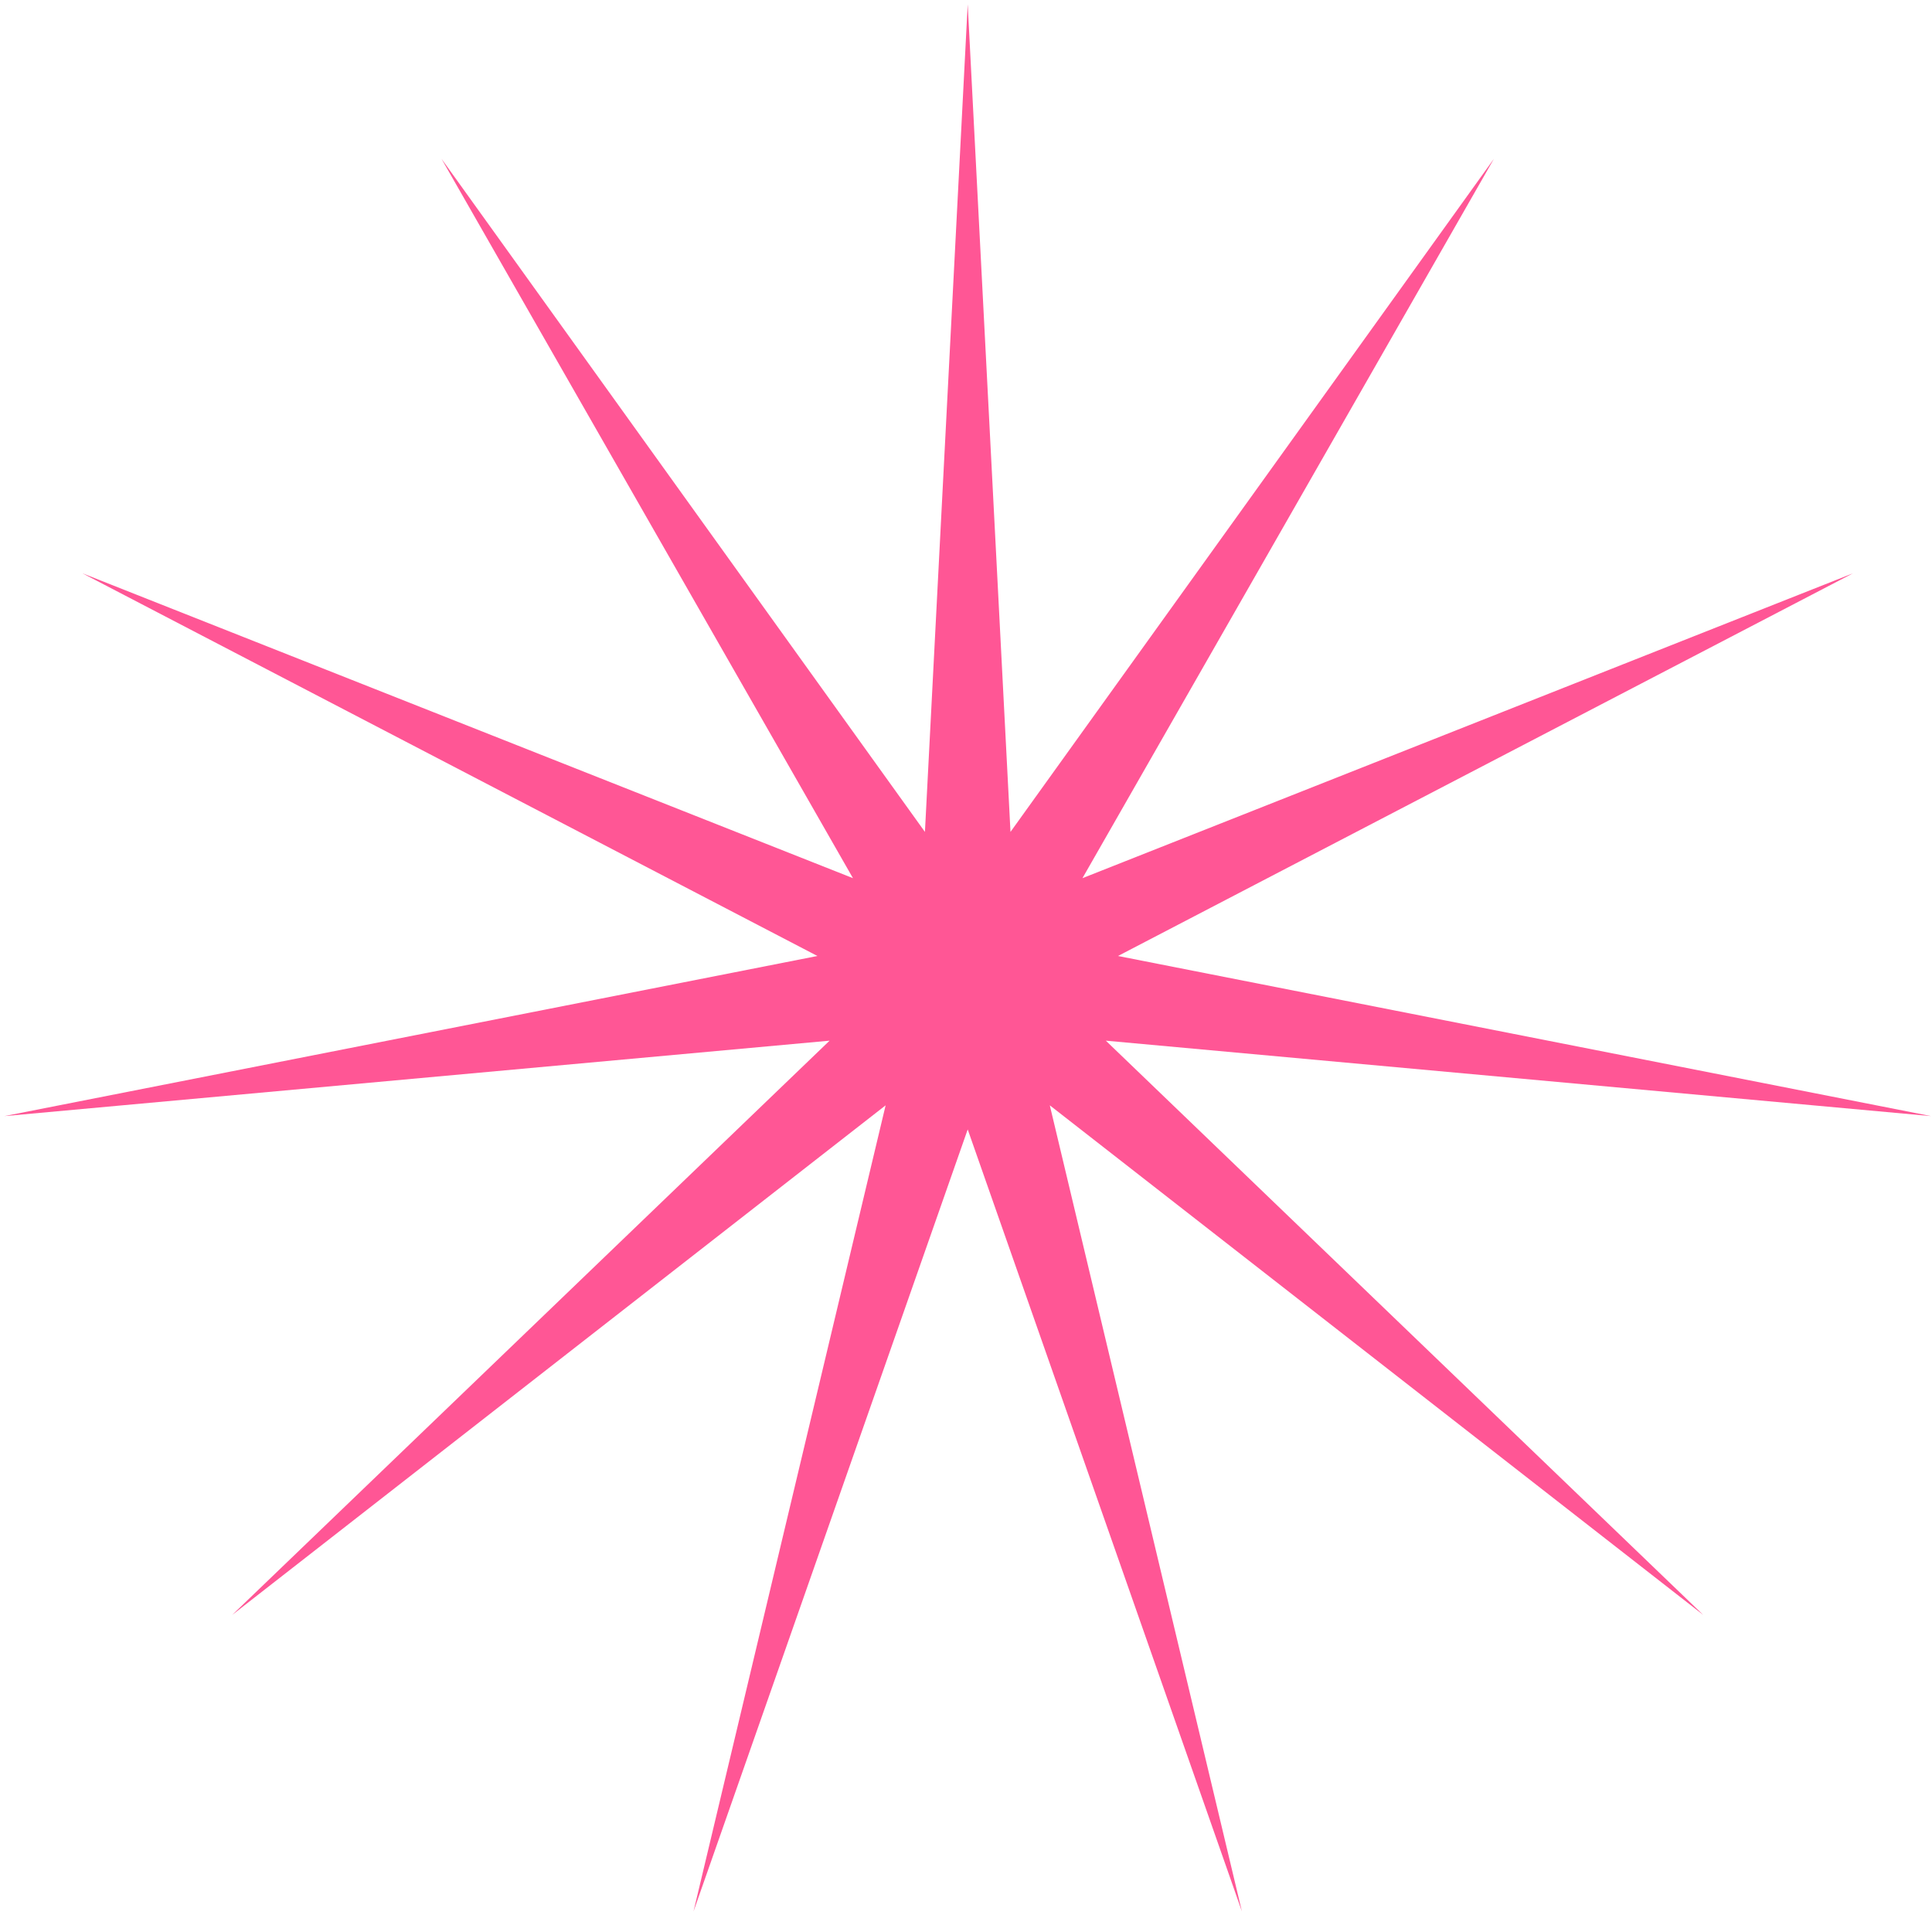
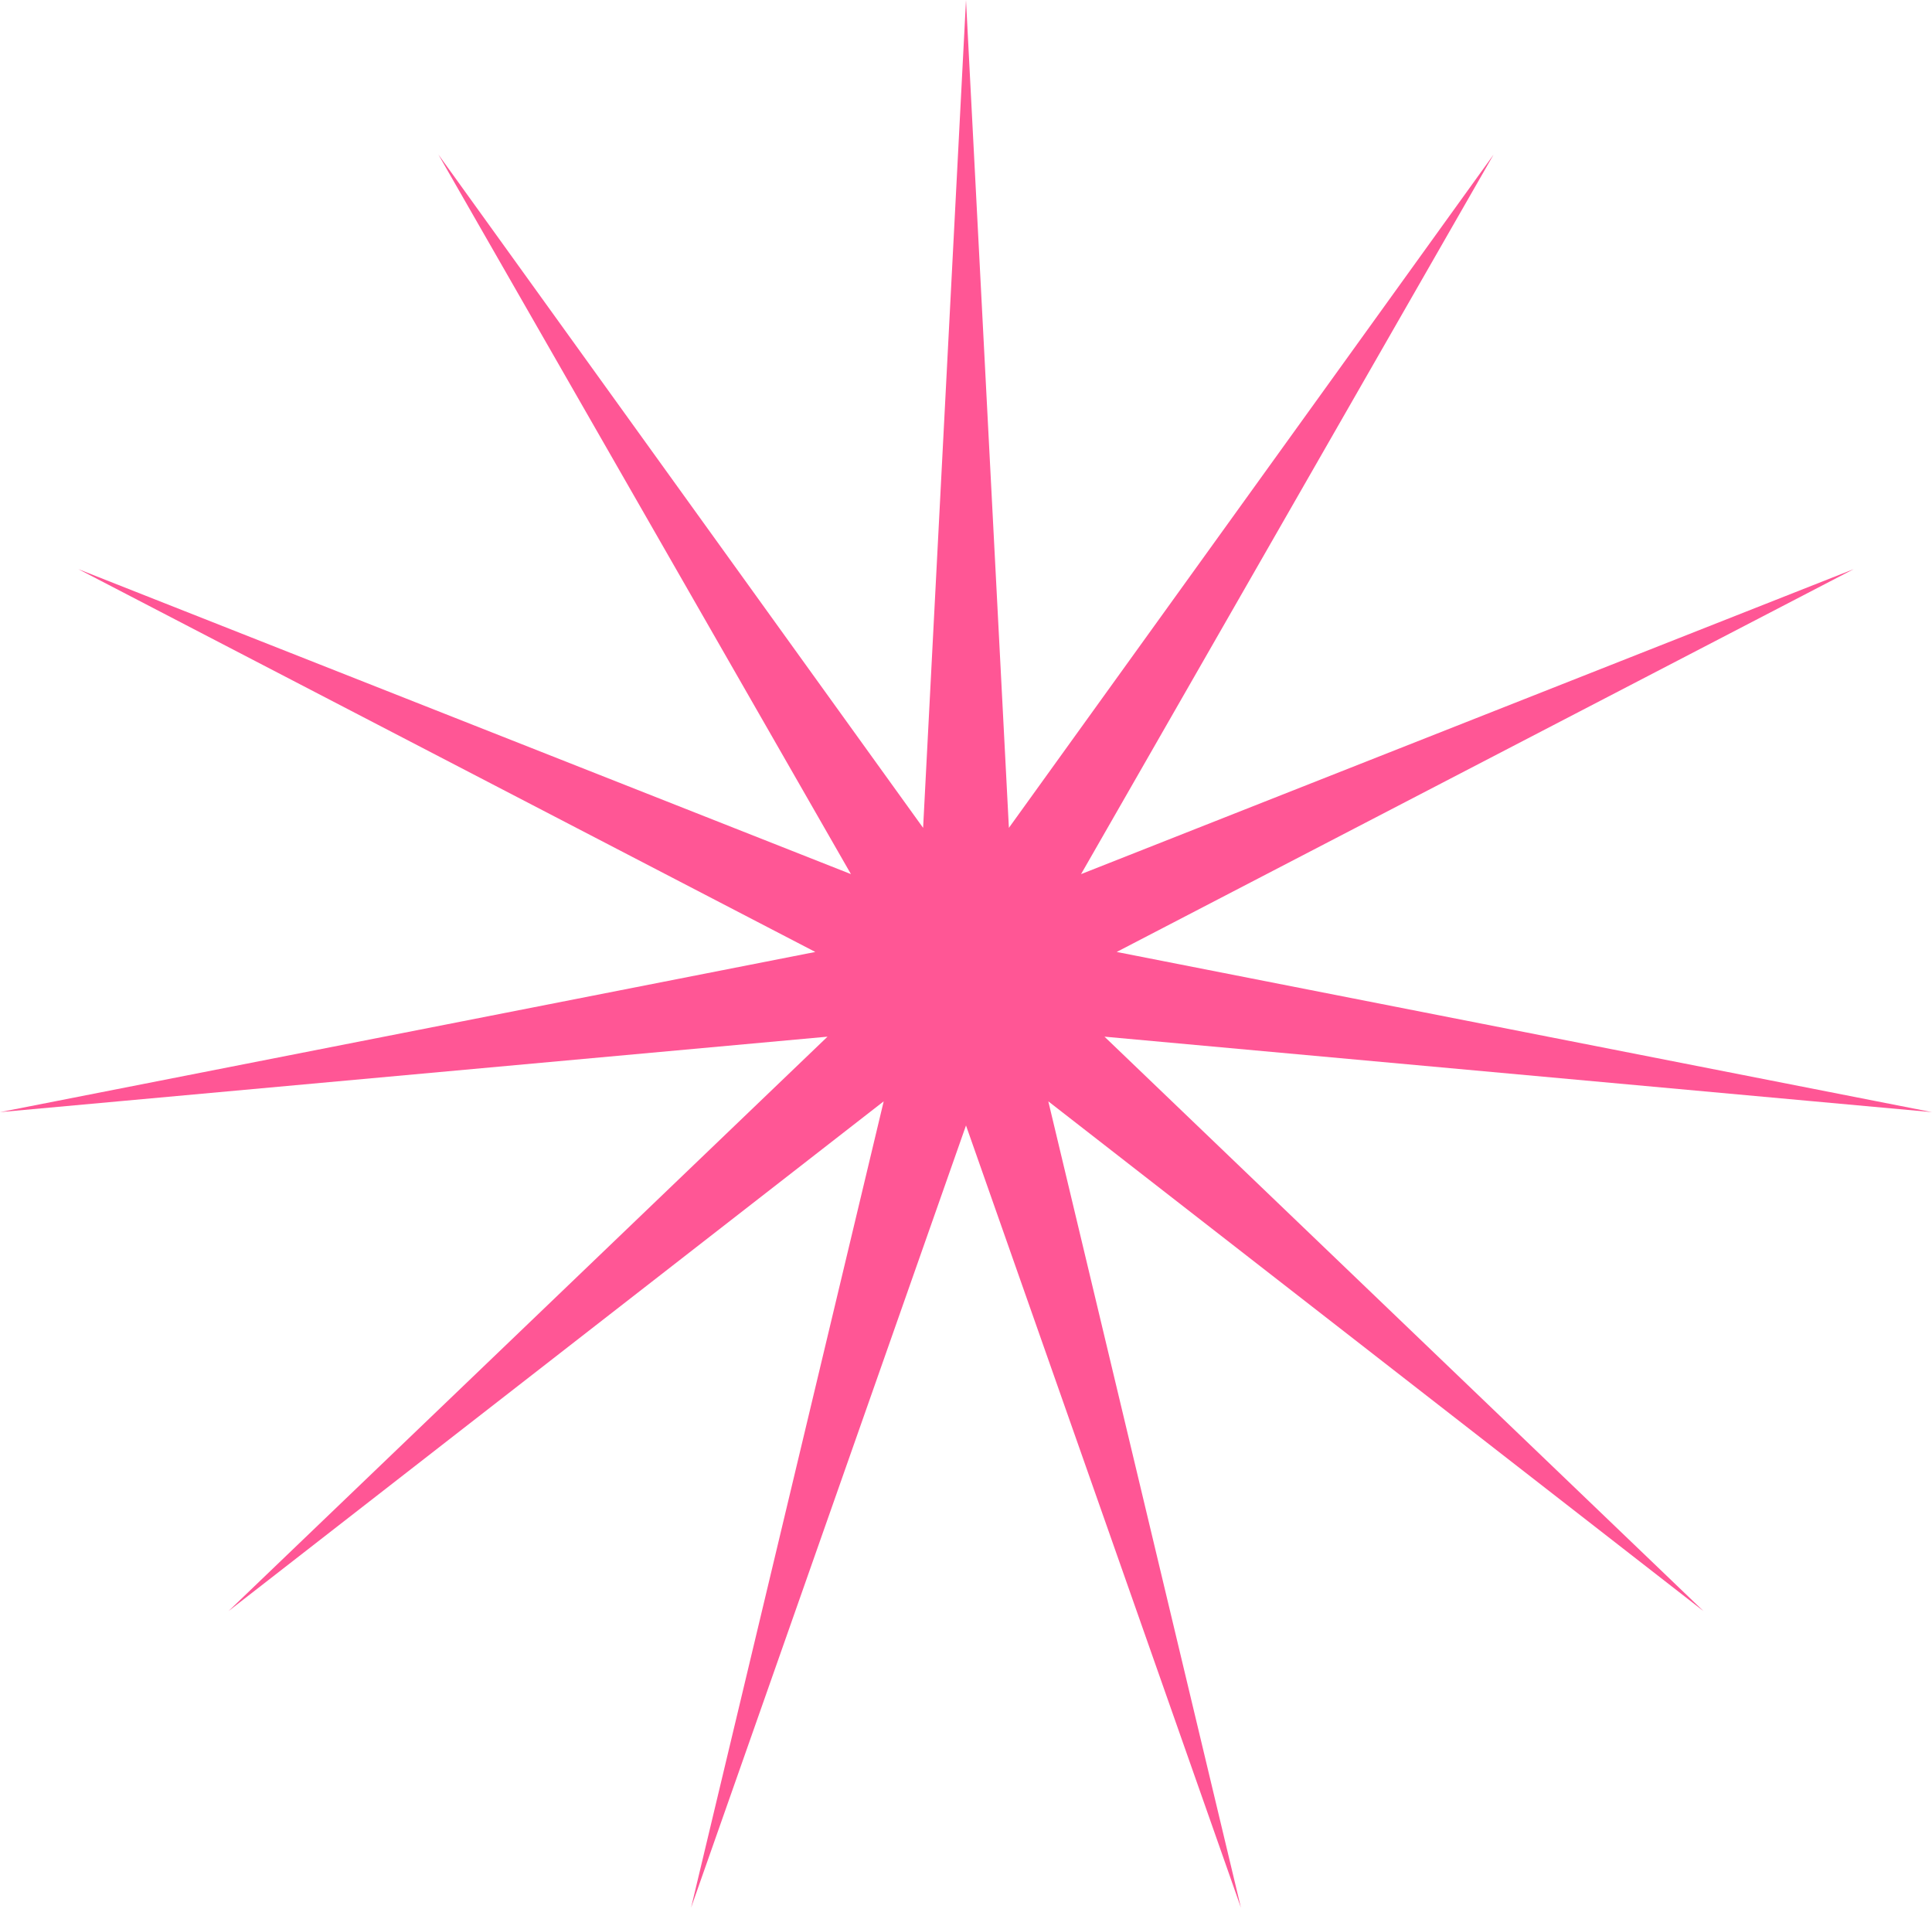
- <svg xmlns="http://www.w3.org/2000/svg" width="339" height="336" viewBox="0 0 339 336" fill="none">
-   <path d="M169.8 0.756L177.306 145.972L262.13 27.866L189.934 154.088L325.146 100.591L196.17 167.743L338.841 195.839L194.034 182.602L298.866 283.371L184.204 193.947L217.914 335.396L169.8 198.176L121.686 335.396L155.397 193.947L40.734 283.371L145.566 182.602L0.76 195.839L143.43 167.743L14.454 100.591L149.666 154.088L77.47 27.866L162.294 145.972L169.8 0.756Z" fill="#FF5695" />
+ <svg xmlns="http://www.w3.org/2000/svg" width="391" height="387" viewBox="0 0 391 387" fill="none">
+   <path d="M195.5 0L204.18 167.513L302.277 31.273L218.785 176.875L375.152 115.163L225.996 192.626L390.99 225.036L223.526 209.767L344.761 326.008L212.157 222.853L251.142 386.02L195.5 227.732L139.858 386.02L178.843 222.853L46.239 326.008L167.474 209.767L0.01 225.036L165.004 192.626L15.848 115.163L172.215 176.875L88.723 31.273L186.82 167.513L195.5 0Z" fill="#FF5695" />
</svg>
